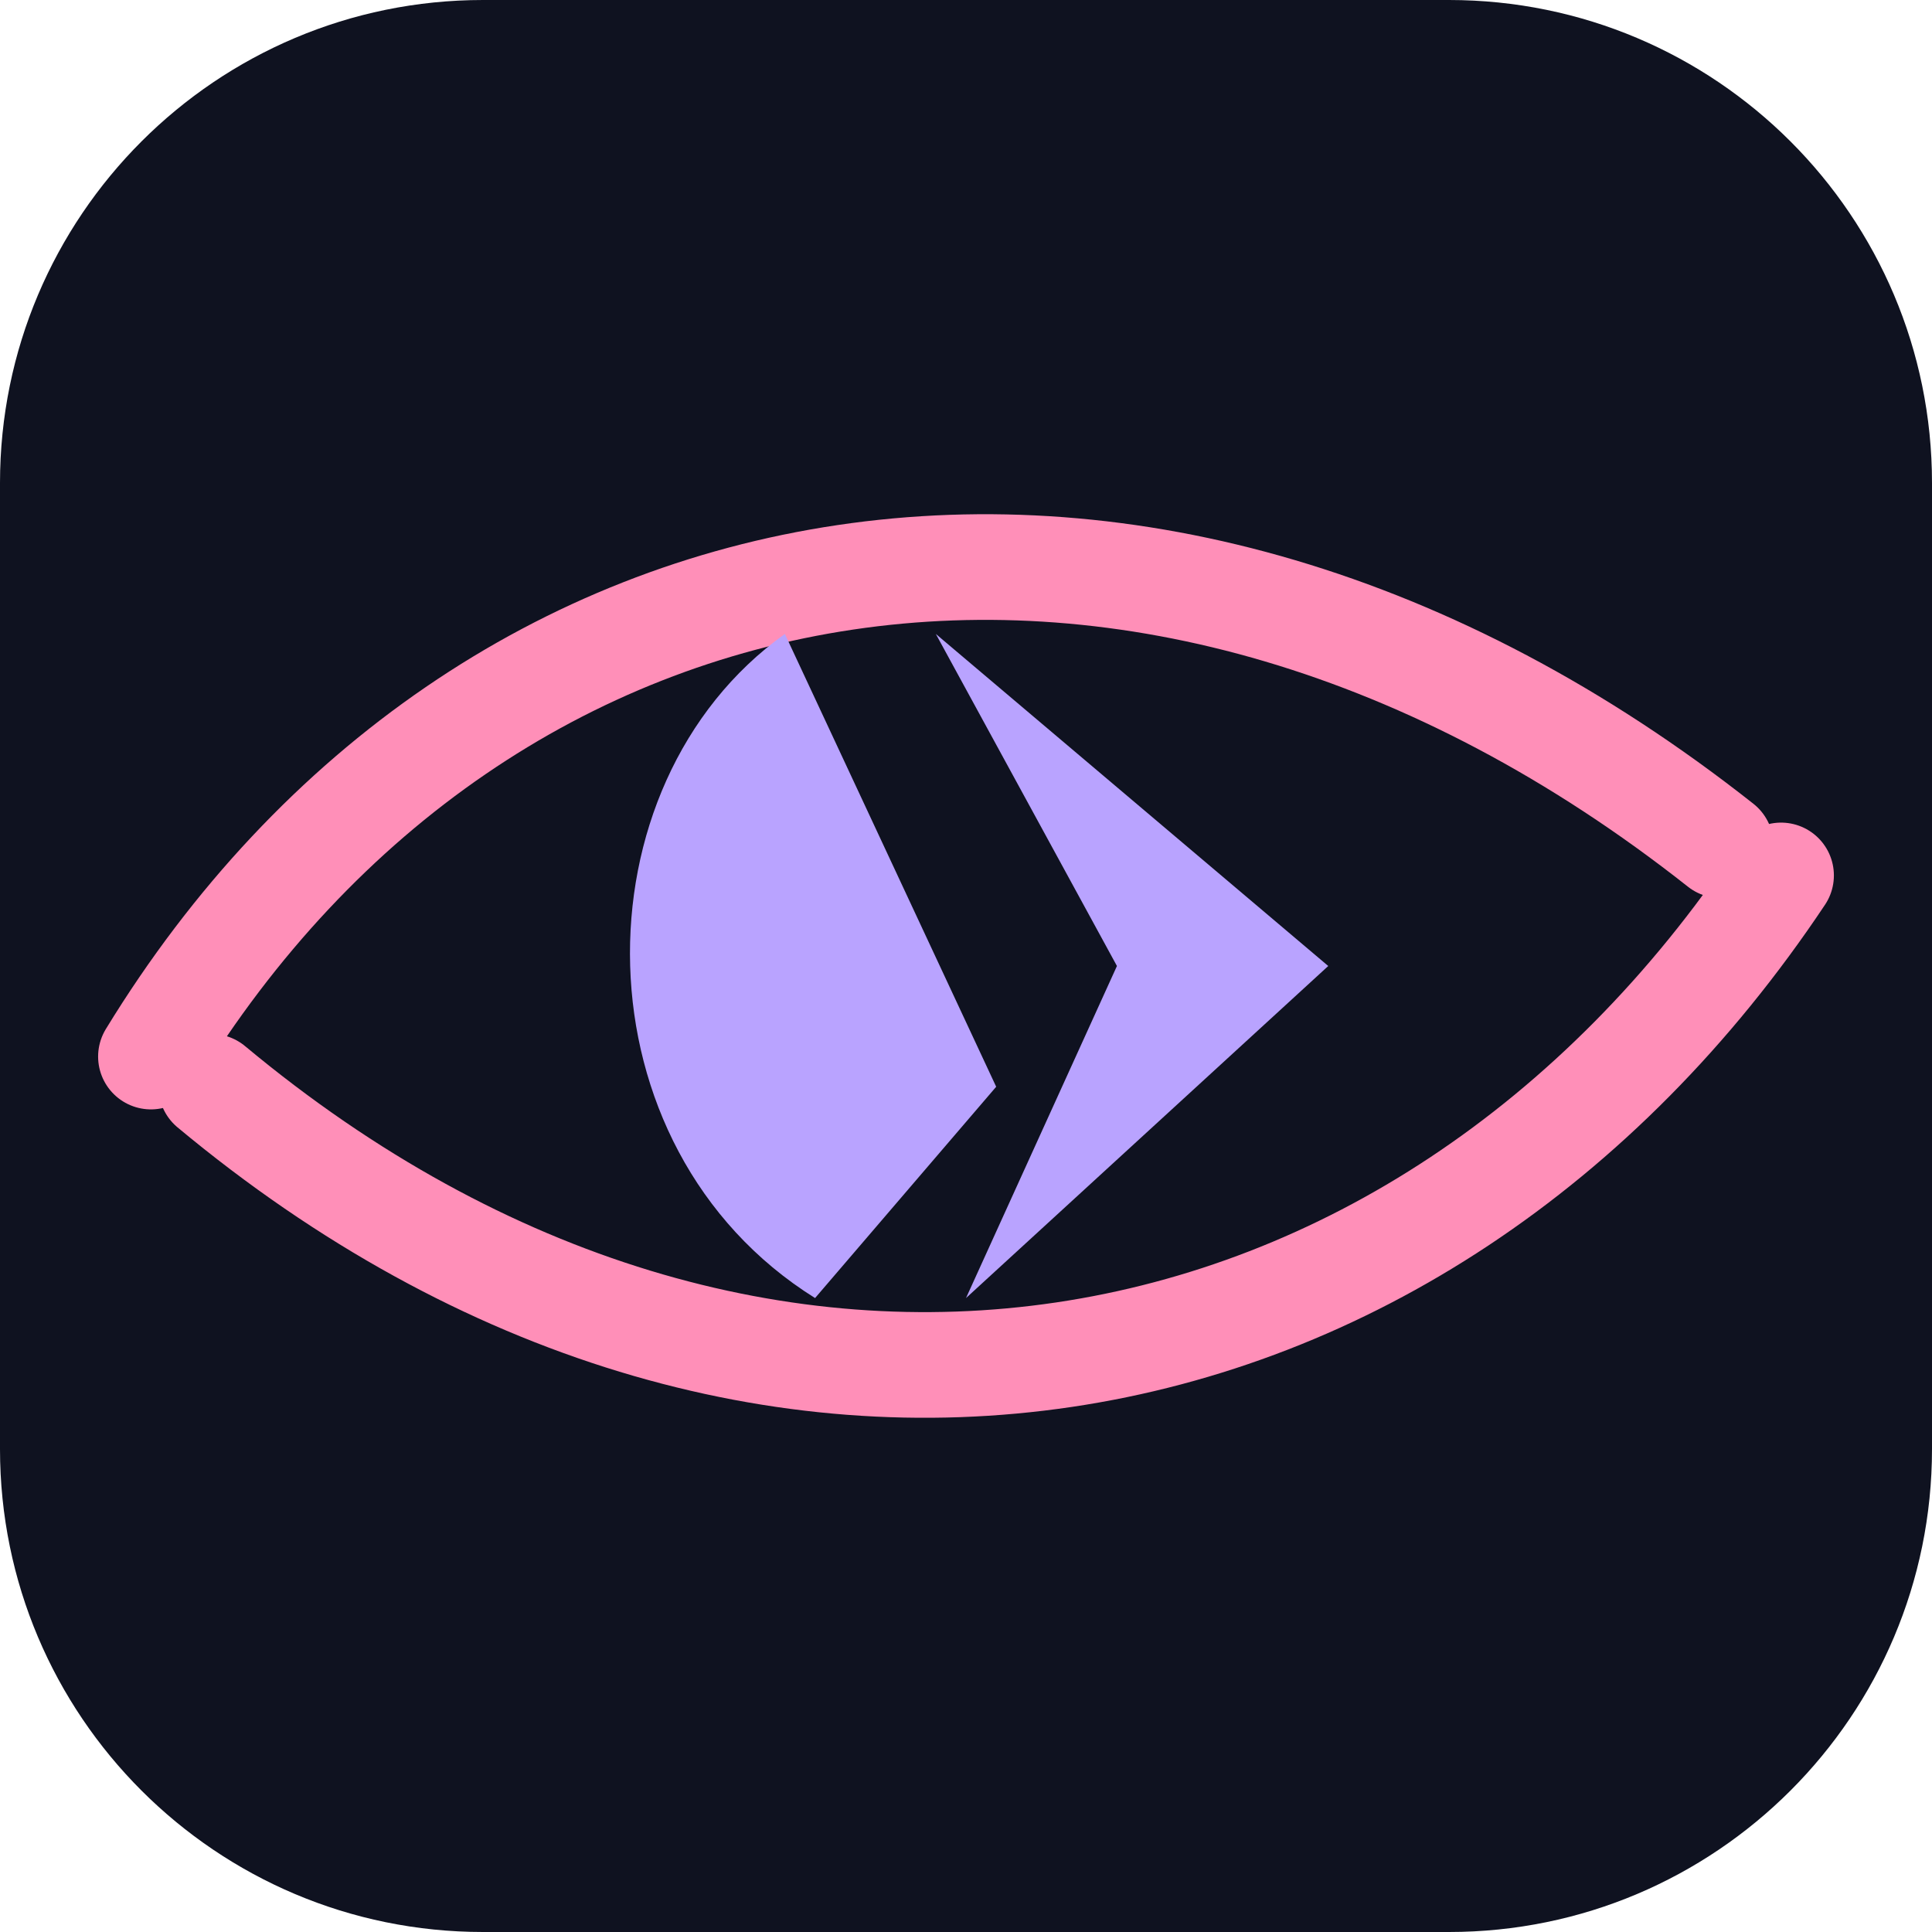
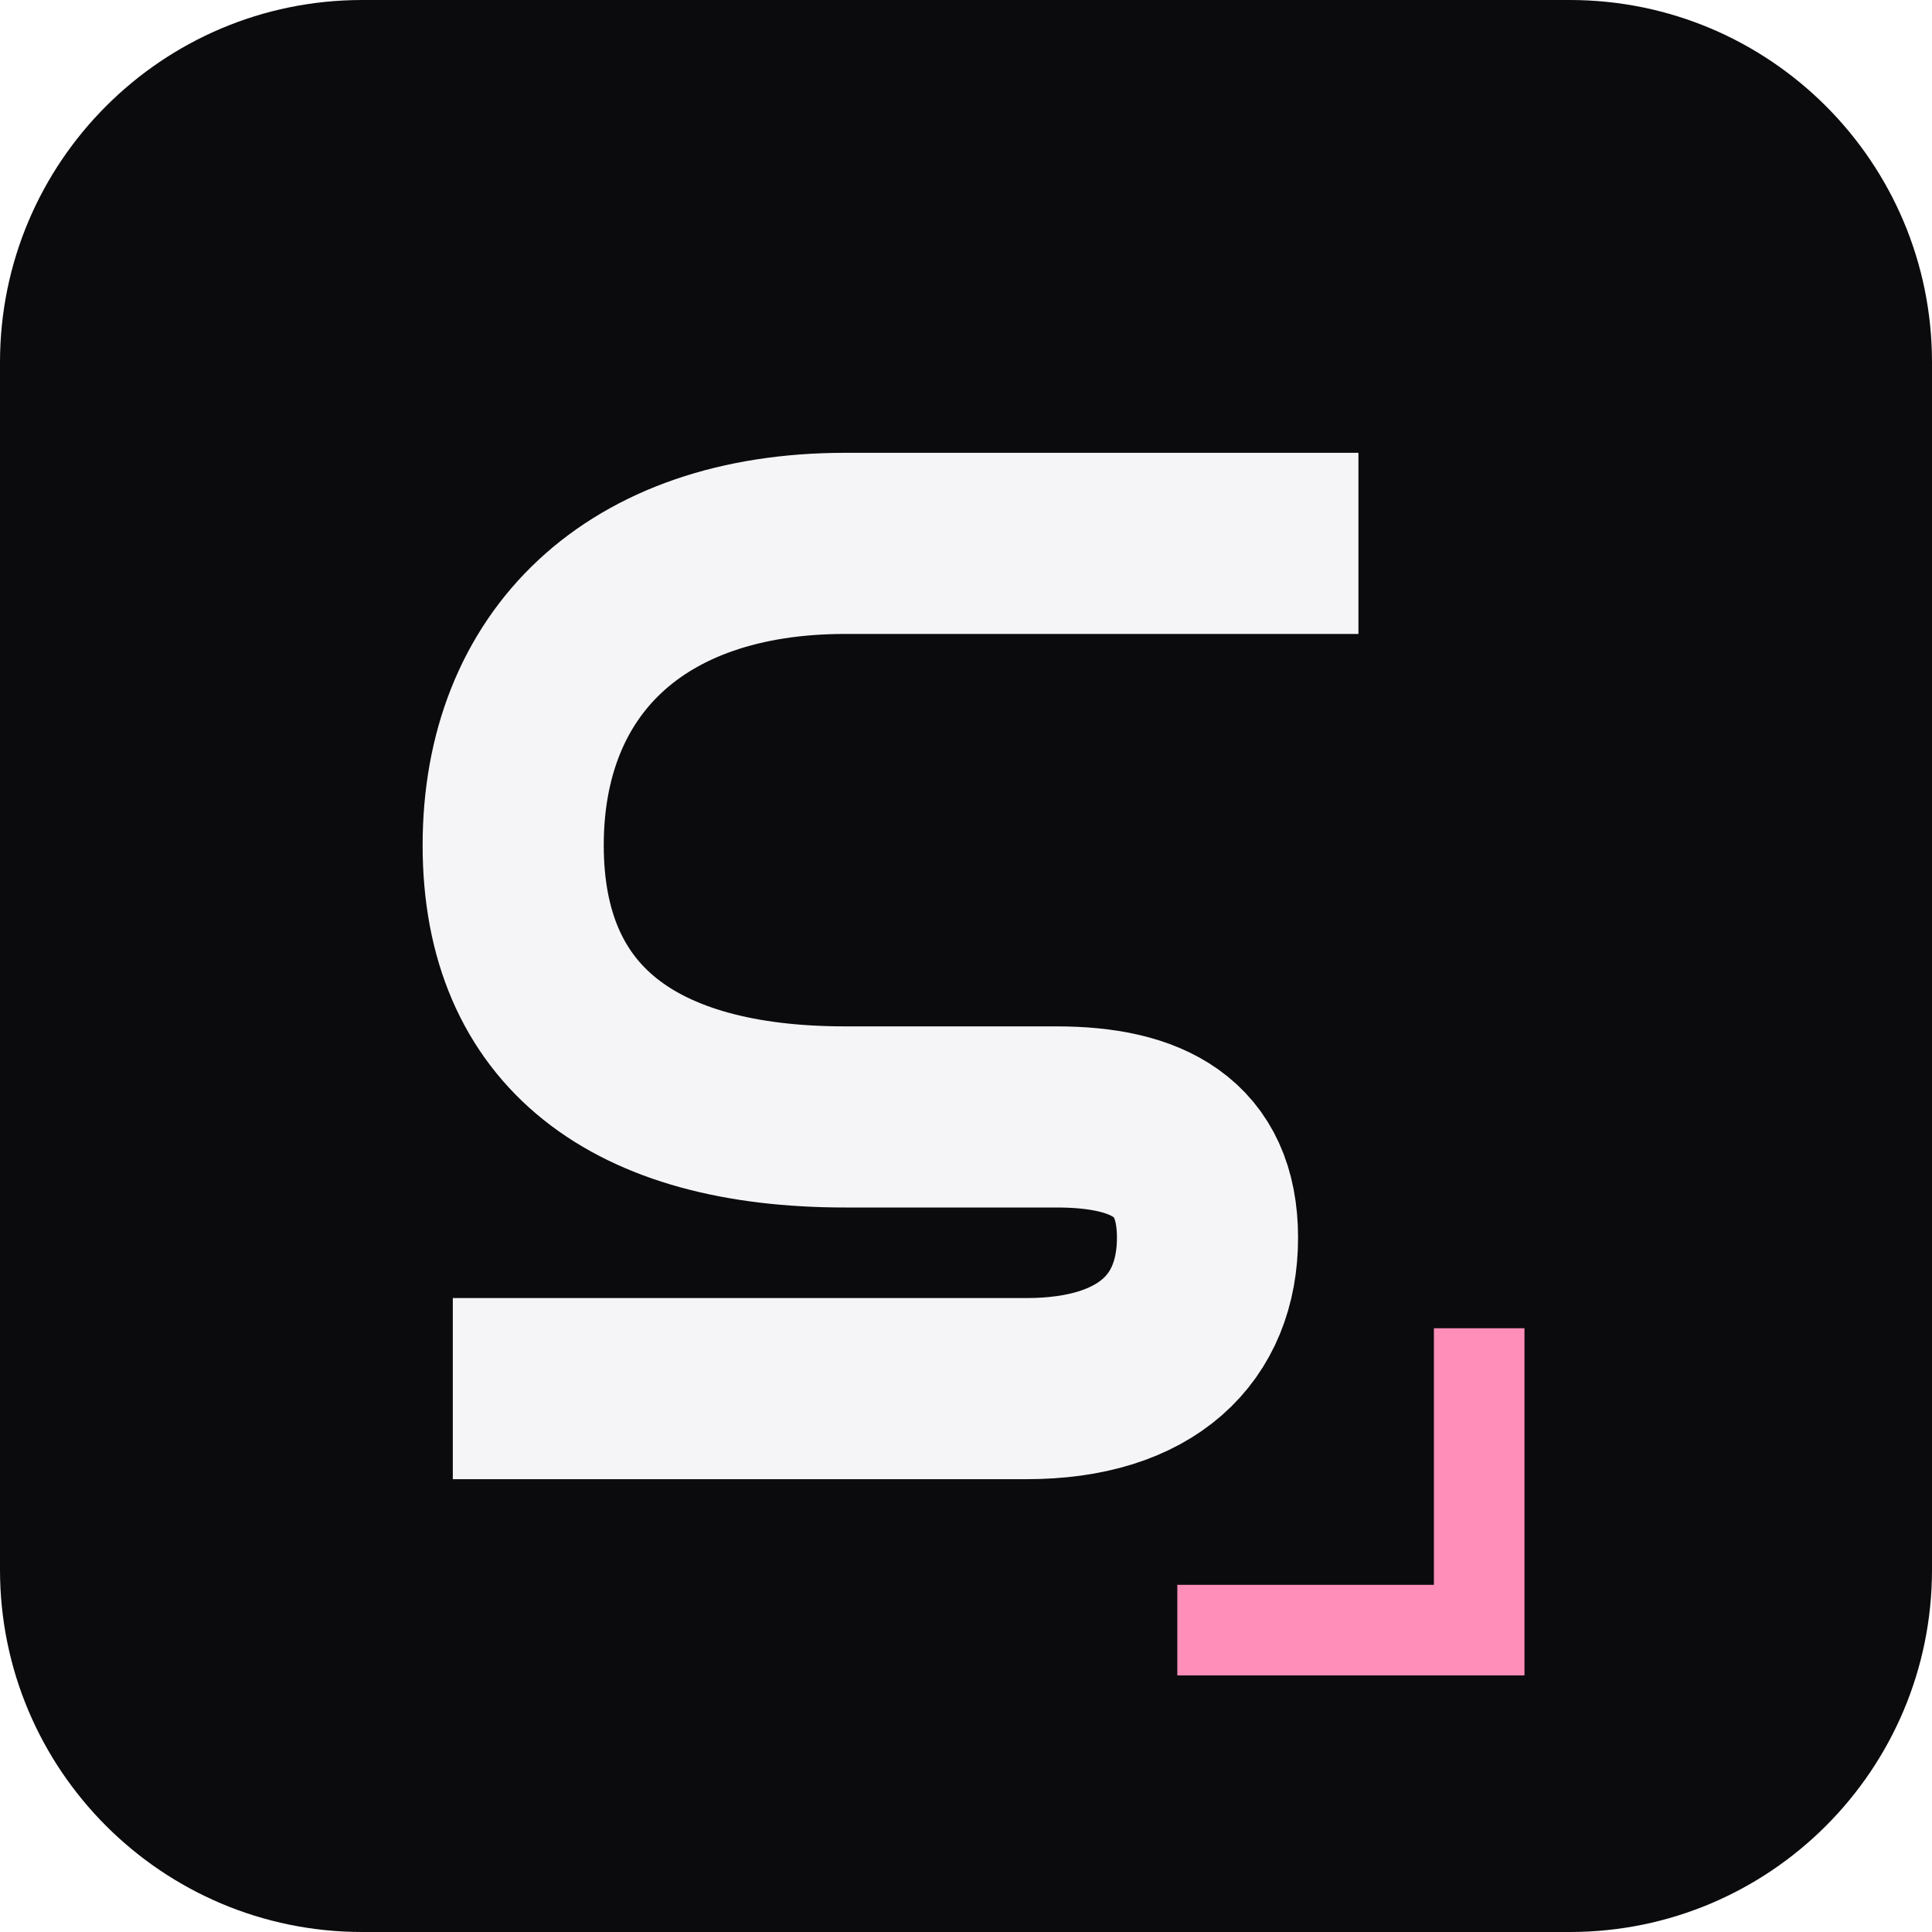
<svg xmlns="http://www.w3.org/2000/svg" viewBox="0 0 64 64">
-   <rect width="64" height="64" rx="16" fill="#0F1220" />
-   <g transform="translate(0 8)" fill="none" stroke="#FF8FB8" stroke-width="3.5" stroke-linecap="round">
-     <path d="M5 27C16 9 38 5 57 20" />
-     <path d="M59 21C47 39 25 43 7 28" />
-   </g>
-   <g transform="translate(0 8)" fill="#B9A3FF">
-     <path d="M26 13C19 18 19 30 27 35L33 28L26 13Z" />
-     <path d="M31 13L44 24L32 35L37 24L31 13Z" />
-   </g>
+   <rect width="64" height="64" rx="12" fill="#0B0B0D" />
+   <path d="M42 18H28c-7 0-11 4-11 10s4 9 11 9h7c3 0 5 1 5 4s-2 5-6 5H18" fill="none" stroke="#F5F5F7" stroke-width="6" stroke-linecap="square" />
+   <path d="M49 44v10H39" fill="none" stroke="#FF8FB8" stroke-width="3" />
</svg>
